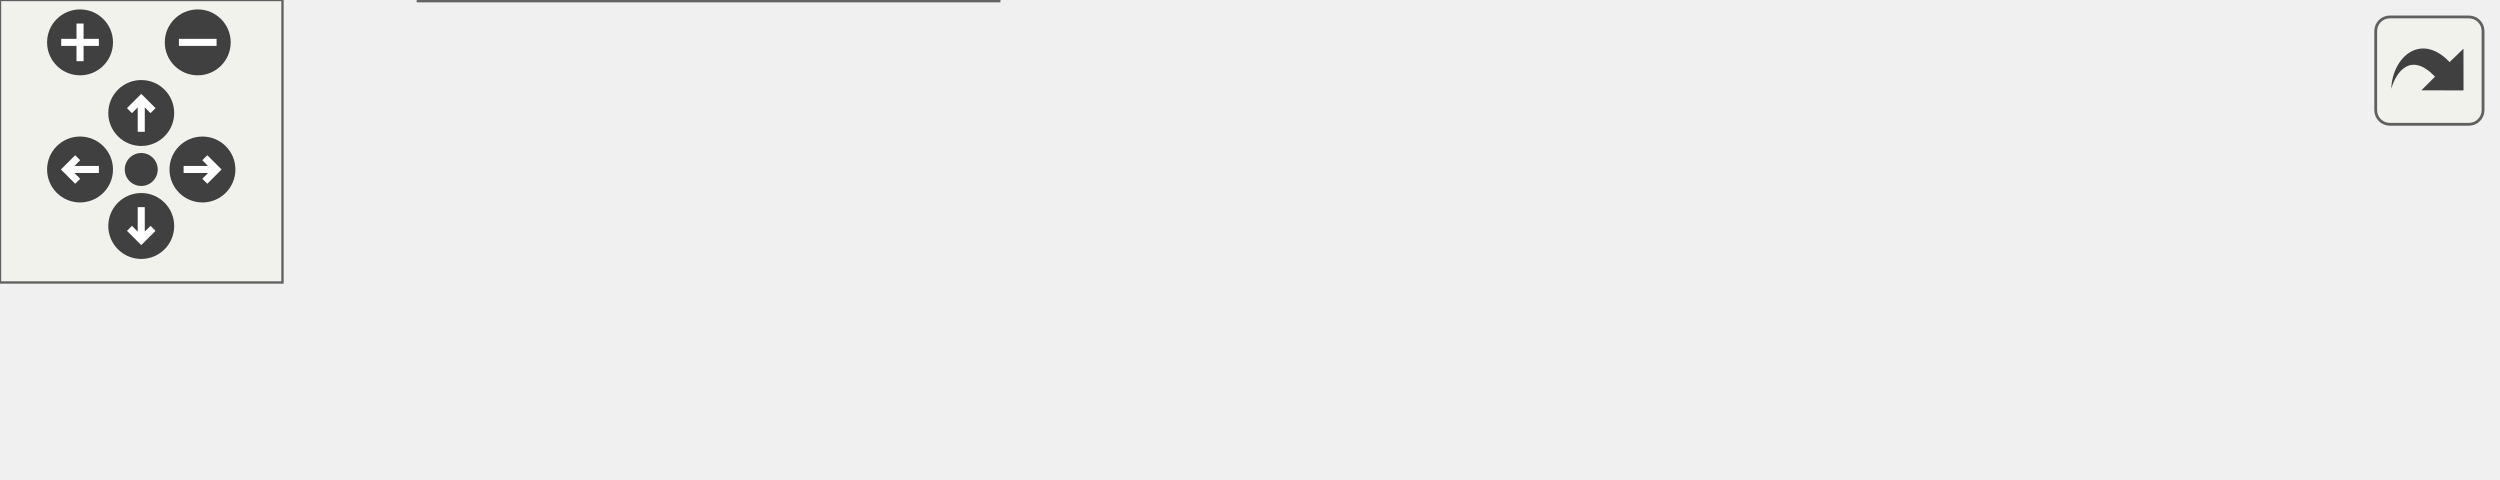
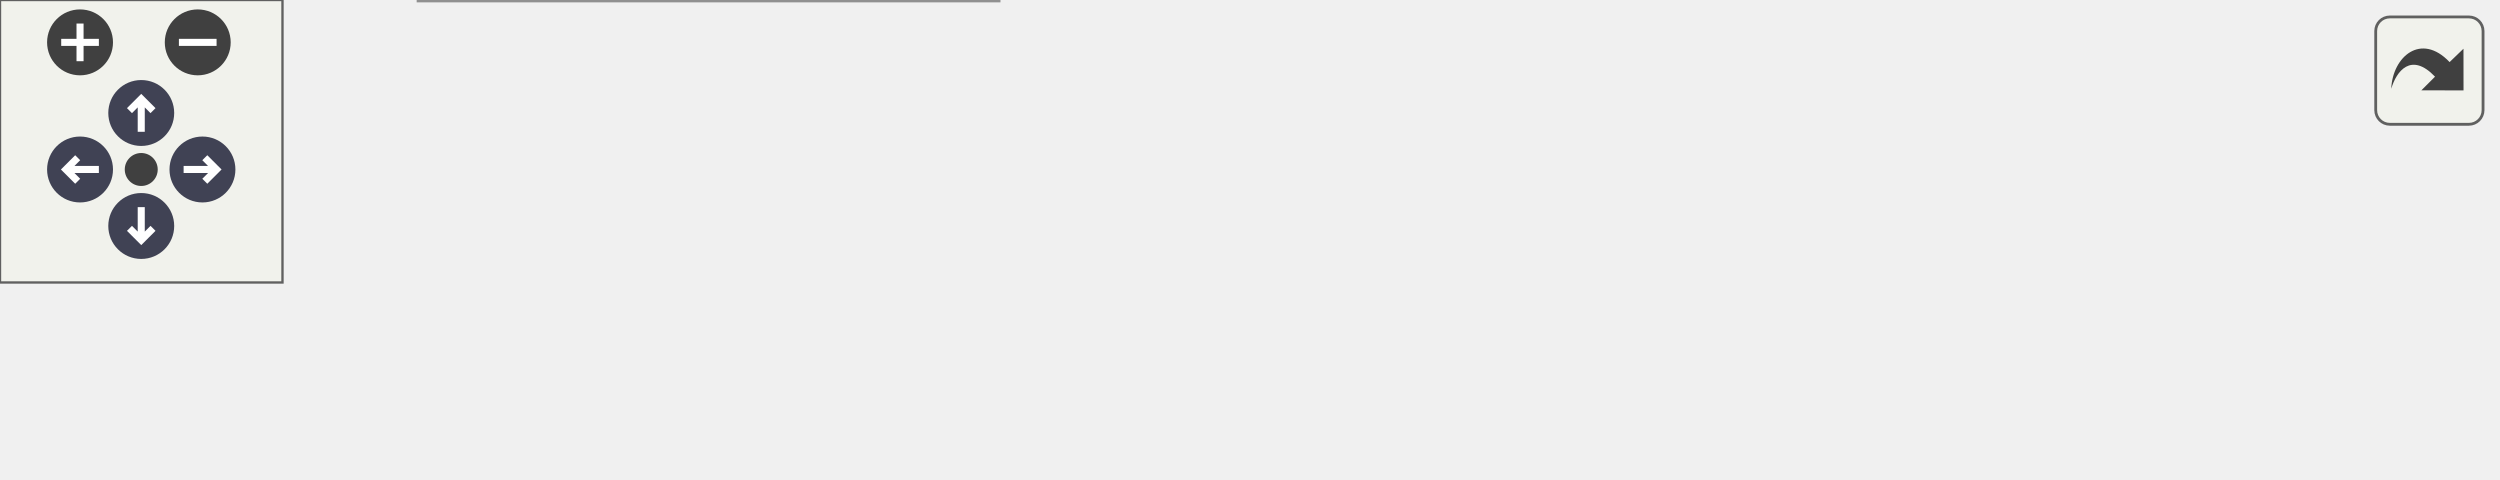
<svg xmlns="http://www.w3.org/2000/svg" xmlns:xlink="http://www.w3.org/1999/xlink" id="main" version="1.1" xml:space="preserve">
  <style type="text/css">
+ .node, .edge {opacity: 0.7;}
+ .node.selected, .edge.selected {opacity: 1;}
.edge:hover path { stroke: red; }
.edge:hover polygon { stroke: red; fill: red; }
</style>
  <defs>
    <circle id="rim" cx="0" cy="0" r="7" />
    <circle id="rim2" cx="0" cy="0" r="3.5" />
    <g id="zoomPlus">
      <use xlink:href="#rim" fill="#404040">
        <set attributeName="fill" to="#808080" begin="zoomplus.mouseover" end="zoomplus.mouseout" />
      </use>
      <path d="M-4,0h8M0,-4v8" fill="none" stroke="white" stroke-width="1.5" pointer-events="none" />
    </g>
    <g id="zoomMin">
      <use xlink:href="#rim" fill="#404040">
        <set attributeName="fill" to="#808080" begin="zoomminus.mouseover" end="zoomminus.mouseout" />
      </use>
      <path d="M-4,0h8" fill="none" stroke="white" stroke-width="1.5" pointer-events="none" />
    </g>
-     <g id="dirArrow">
-       <path fill="none" stroke="white" stroke-width="1.5" d="M0,-3.0v7 M-2.5,-0.5L0,-3.0L2.5,-0.5" />
+     <g id="arrowUp" transform="translate(30 24)">
+       <use xlink:href="#rim" />
+       <path pointer-events="none" fill="none" stroke="white" stroke-width="1.5" d="M0,-3.0v7 M-2.5,-0.5L0,-3.0L2.5,-0.5" />
+     </g>
+     <g id="arrowRight" transform="rotate(90) translate(36 -43)">
+       <use xlink:href="#rim" />
+       <path pointer-events="none" fill="none" stroke="white" stroke-width="1.5" d="M0,-3.0v7 M-2.5,-0.5L0,-3.0L2.5,-0.5" />
+     </g>
+     <g id="arrowDown" transform="rotate(180) translate(-30 -48)">
+       <use xlink:href="#rim" />
+       <path pointer-events="none" fill="none" stroke="white" stroke-width="1.5" d="M0,-3.0v7 M-2.5,-0.5L0,-3.0L2.5,-0.5" />
+     </g>
+     <g id="arrowLeft" transform="rotate(270) translate(-36 17)">
+       <use xlink:href="#rim" />
+       <path pointer-events="none" fill="none" stroke="white" stroke-width="1.5" d="M0,-3.0v7 M-2.5,-0.5L0,-3.0L2.5,-0.5" />
    </g>
    <g id="resetDef">
      <use xlink:href="#rim2" fill="#404040">
        <set attributeName="fill" to="#808080" begin="reset.mouseover" end="reset.mouseout" />
      </use>
    </g>
  </defs>
  <svg id="graph" class="graph">
    <g id="viewport">
-       <g id="node1" class="node">
-         <g id="a_node1">
+       <g id="Node000001" class="node">
+         <g id="a_Node000001">
          <a xlink:title="Computes transfer coefficient for non-polydisperse bubble modeling (Preston 2007)">
            <polygon fill="#999999" stroke="#666666" points="530,-35.5 407,-35.5 407,-5.5 530,-5.5 530,-35.5" />
            <text text-anchor="start" x="415" y="-23.5" font-family="Helvetica,sans-Serif" font-size="10.00">m_global_parameters</text>
            <text text-anchor="middle" x="468.5" y="-12.5" font-family="Helvetica,sans-Serif" font-size="10.00">::s_transcoeff</text>
          </a>
        </g>
      </g>
-       <g id="node2" class="node">
-         <g id="a_node2">
+       <g id="Node000002" class="node">
+         <g id="a_Node000002">
          <a xlink:href="namespacem__global__parameters.html#a1611e2cf82243c04b04a11281ef67993" target="_top" xlink:title="Initializes non-polydisperse bubble modeling.">
            <polygon fill="white" stroke="#666666" points="371,-35.5 248,-35.5 248,-5.5 371,-5.5 371,-35.5" />
            <text text-anchor="start" x="256" y="-23.5" font-family="Helvetica,sans-Serif" font-size="10.00">m_global_parameters</text>
            <text text-anchor="middle" x="309.5" y="-12.5" font-family="Helvetica,sans-Serif" font-size="10.00">::s_initialize_nonpoly</text>
          </a>
        </g>
      </g>
-       <g id="edge1" class="edge">
-         <path fill="none" stroke="#63b8ff" d="M396.79,-20.5C388.19,-20.5 379.47,-20.5 371.04,-20.5" />
-         <polygon fill="#63b8ff" stroke="#63b8ff" points="396.8,-24 406.8,-20.5 396.8,-17 396.8,-24" />
+       <g id="edge1_Node000001_Node000002" class="edge">
+         <g id="a_edge1_Node000001_Node000002">
+           <a xlink:title=" ">
+             <path fill="none" stroke="#63b8ff" d="M396.79,-20.5C388.19,-20.5 379.47,-20.5 371.04,-20.5" />
+             <polygon fill="#63b8ff" stroke="#63b8ff" points="396.8,-24 406.8,-20.5 396.8,-17 396.8,-24" />
+           </a>
+         </g>
      </g>
-       <g id="node3" class="node">
-         <g id="a_node3">
+       <g id="Node000003" class="node">
+         <g id="a_Node000003">
          <a xlink:href="namespacem__global__parameters.html#a8a76198d180cb9736c21dde108cb0dbf" target="_top" xlink:title="The computation of parameters, the allocation of memory, the association of pointers and/or the execu...">
            <polygon fill="white" stroke="#666666" points="212,-41 89,-41 89,0 212,0 212,-41" />
            <text text-anchor="start" x="97" y="-29" font-family="Helvetica,sans-Serif" font-size="10.00">m_global_parameters</text>
            <text text-anchor="start" x="97" y="-18" font-family="Helvetica,sans-Serif" font-size="10.00">::s_initialize_global</text>
            <text text-anchor="middle" x="150.5" y="-7" font-family="Helvetica,sans-Serif" font-size="10.00">_parameters_module</text>
          </a>
        </g>
      </g>
-       <g id="edge2" class="edge">
-         <path fill="none" stroke="#63b8ff" d="M237.79,-20.5C229.19,-20.5 220.47,-20.5 212.04,-20.5" />
-         <polygon fill="#63b8ff" stroke="#63b8ff" points="237.8,-24 247.8,-20.5 237.8,-17 237.8,-24" />
+       <g id="edge2_Node000002_Node000003" class="edge">
+         <g id="a_edge2_Node000002_Node000003">
+           <a xlink:title=" ">
+             <path fill="none" stroke="#63b8ff" d="M237.79,-20.5C229.19,-20.5 220.47,-20.5 212.04,-20.5" />
+             <polygon fill="#63b8ff" stroke="#63b8ff" points="237.8,-24 247.8,-20.5 237.8,-17 237.8,-24" />
+           </a>
+         </g>
      </g>
-       <g id="node4" class="node">
-         <g id="a_node4">
+       <g id="Node000004" class="node">
+         <g id="a_Node000004">
          <a xlink:href="p__main_8fpp_8f90.html#aeec10ee8e2940c953967da3e374e1579" target="_top" xlink:title="Quasi-conservative, shock- and interface- capturing finite-volume scheme for the multicomponent Navie...">
            <polygon fill="white" stroke="#666666" points="53,-30 0,-30 0,-11 53,-11 53,-30" />
            <text text-anchor="middle" x="26.5" y="-18" font-family="Helvetica,sans-Serif" font-size="10.00">p_main</text>
          </a>
        </g>
      </g>
-       <g id="edge3" class="edge">
-         <path fill="none" stroke="#63b8ff" d="M78.59,-20.5C69.58,-20.5 60.86,-20.5 53.25,-20.5" />
-         <polygon fill="#63b8ff" stroke="#63b8ff" points="78.86,-24 88.86,-20.5 78.86,-17 78.86,-24" />
+       <g id="edge3_Node000003_Node000004" class="edge">
+         <g id="a_edge3_Node000003_Node000004">
+           <a xlink:title=" ">
+             <path fill="none" stroke="#63b8ff" d="M78.59,-20.5C69.58,-20.5 60.86,-20.5 53.25,-20.5" />
+             <polygon fill="#63b8ff" stroke="#63b8ff" points="78.86,-24 88.86,-20.5 78.86,-17 78.86,-24" />
+           </a>
+         </g>
      </g>
    </g>
  </svg>
  <g id="navigator" transform="translate(0 0)" fill="#404254">
    <rect fill="#f2f5e9" fill-opacity="0.5" stroke="#606060" stroke-width=".5" x="0" y="0" width="60" height="60" />
    <use id="zoomplus" xlink:href="#zoomPlus" x="17" y="9" />
    <use id="zoomminus" xlink:href="#zoomMin" x="42" y="9" />
    <use id="reset" xlink:href="#resetDef" x="30" y="36" />
-     <g id="arrowUp" xlink:href="#dirArrow" transform="translate(30 24)">
-       <use xlink:href="#rim" fill="#404040">
-         <set attributeName="fill" to="#808080" begin="arrowUp.mouseover" end="arrowUp.mouseout" />
-       </use>
-       <path fill="none" stroke="white" stroke-width="1.5" d="M0,-3.0v7 M-2.5,-0.5L0,-3.0L2.5,-0.5" />
-     </g>
-     <g id="arrowRight" xlink:href="#dirArrow" transform="rotate(90) translate(36 -43)">
-       <use xlink:href="#rim" fill="#404040">
-         <set attributeName="fill" to="#808080" begin="arrowRight.mouseover" end="arrowRight.mouseout" />
-       </use>
-       <path fill="none" stroke="white" stroke-width="1.5" d="M0,-3.0v7 M-2.5,-0.5L0,-3.0L2.5,-0.5" />
-     </g>
-     <g id="arrowDown" xlink:href="#dirArrow" transform="rotate(180) translate(-30 -48)">
-       <use xlink:href="#rim" fill="#404040">
-         <set attributeName="fill" to="#808080" begin="arrowDown.mouseover" end="arrowDown.mouseout" />
-       </use>
-       <path fill="none" stroke="white" stroke-width="1.5" d="M0,-3.0v7 M-2.5,-0.5L0,-3.0L2.5,-0.5" />
-     </g>
-     <g id="arrowLeft" xlink:href="#dirArrow" transform="rotate(270) translate(-36 17)">
-       <use xlink:href="#rim" fill="#404040">
-         <set attributeName="fill" to="#808080" begin="arrowLeft.mouseover" end="arrowLeft.mouseout" />
-       </use>
-       <path fill="none" stroke="white" stroke-width="1.5" d="M0,-3.0v7 M-2.5,-0.5L0,-3.0L2.5,-0.5" />
-     </g>
+     <use id="arrowup" xlink:href="#arrowUp" x="0" y="0" />
+     <use id="arrowright" xlink:href="#arrowRight" x="0" y="0" />
+     <use id="arrowdown" xlink:href="#arrowDown" x="0" y="0" />
+     <use id="arrowleft" xlink:href="#arrowLeft" x="0" y="0" />
  </g>
  <svg viewBox="0 0 15 15" width="100%" height="30px" preserveAspectRatio="xMaxYMin meet">
    <g id="arrow_out" transform="scale(0.3 0.3)">
      <a xlink:href="namespacem__global__parameters_a24562c7cd90c1d827ca9f8779328cfbf_icgraph_org.svg" target="_base">
        <rect id="button" ry="5" rx="5" y="6" x="6" height="38" width="38" fill="#f2f5e9" fill-opacity="0.5" stroke="#606060" stroke-width="1.0" />
        <path id="arrow" d="M 11.5,31.437 C 11.94,20.098 22.043,11.323 32.159,21.979 L 37.069,17.246 C 37.069,17.246 37.088,32 37.088,32 L 22.16,31.978 C 22.16,31.978 26.998,27.14 26.998,27.14 C 18.529,18.264 13.292,25.23 11.5,31.437 z" style="fill:#404040;" />
      </a>
    </g>
  </svg>
+   <style type="text/css">
+ 
+ [data-mouse-over-selected='false'] { opacity: 0.7; }
+ [data-mouse-over-selected='true']  { opacity: 1.0; }
+ 
+ </style>
</svg>
